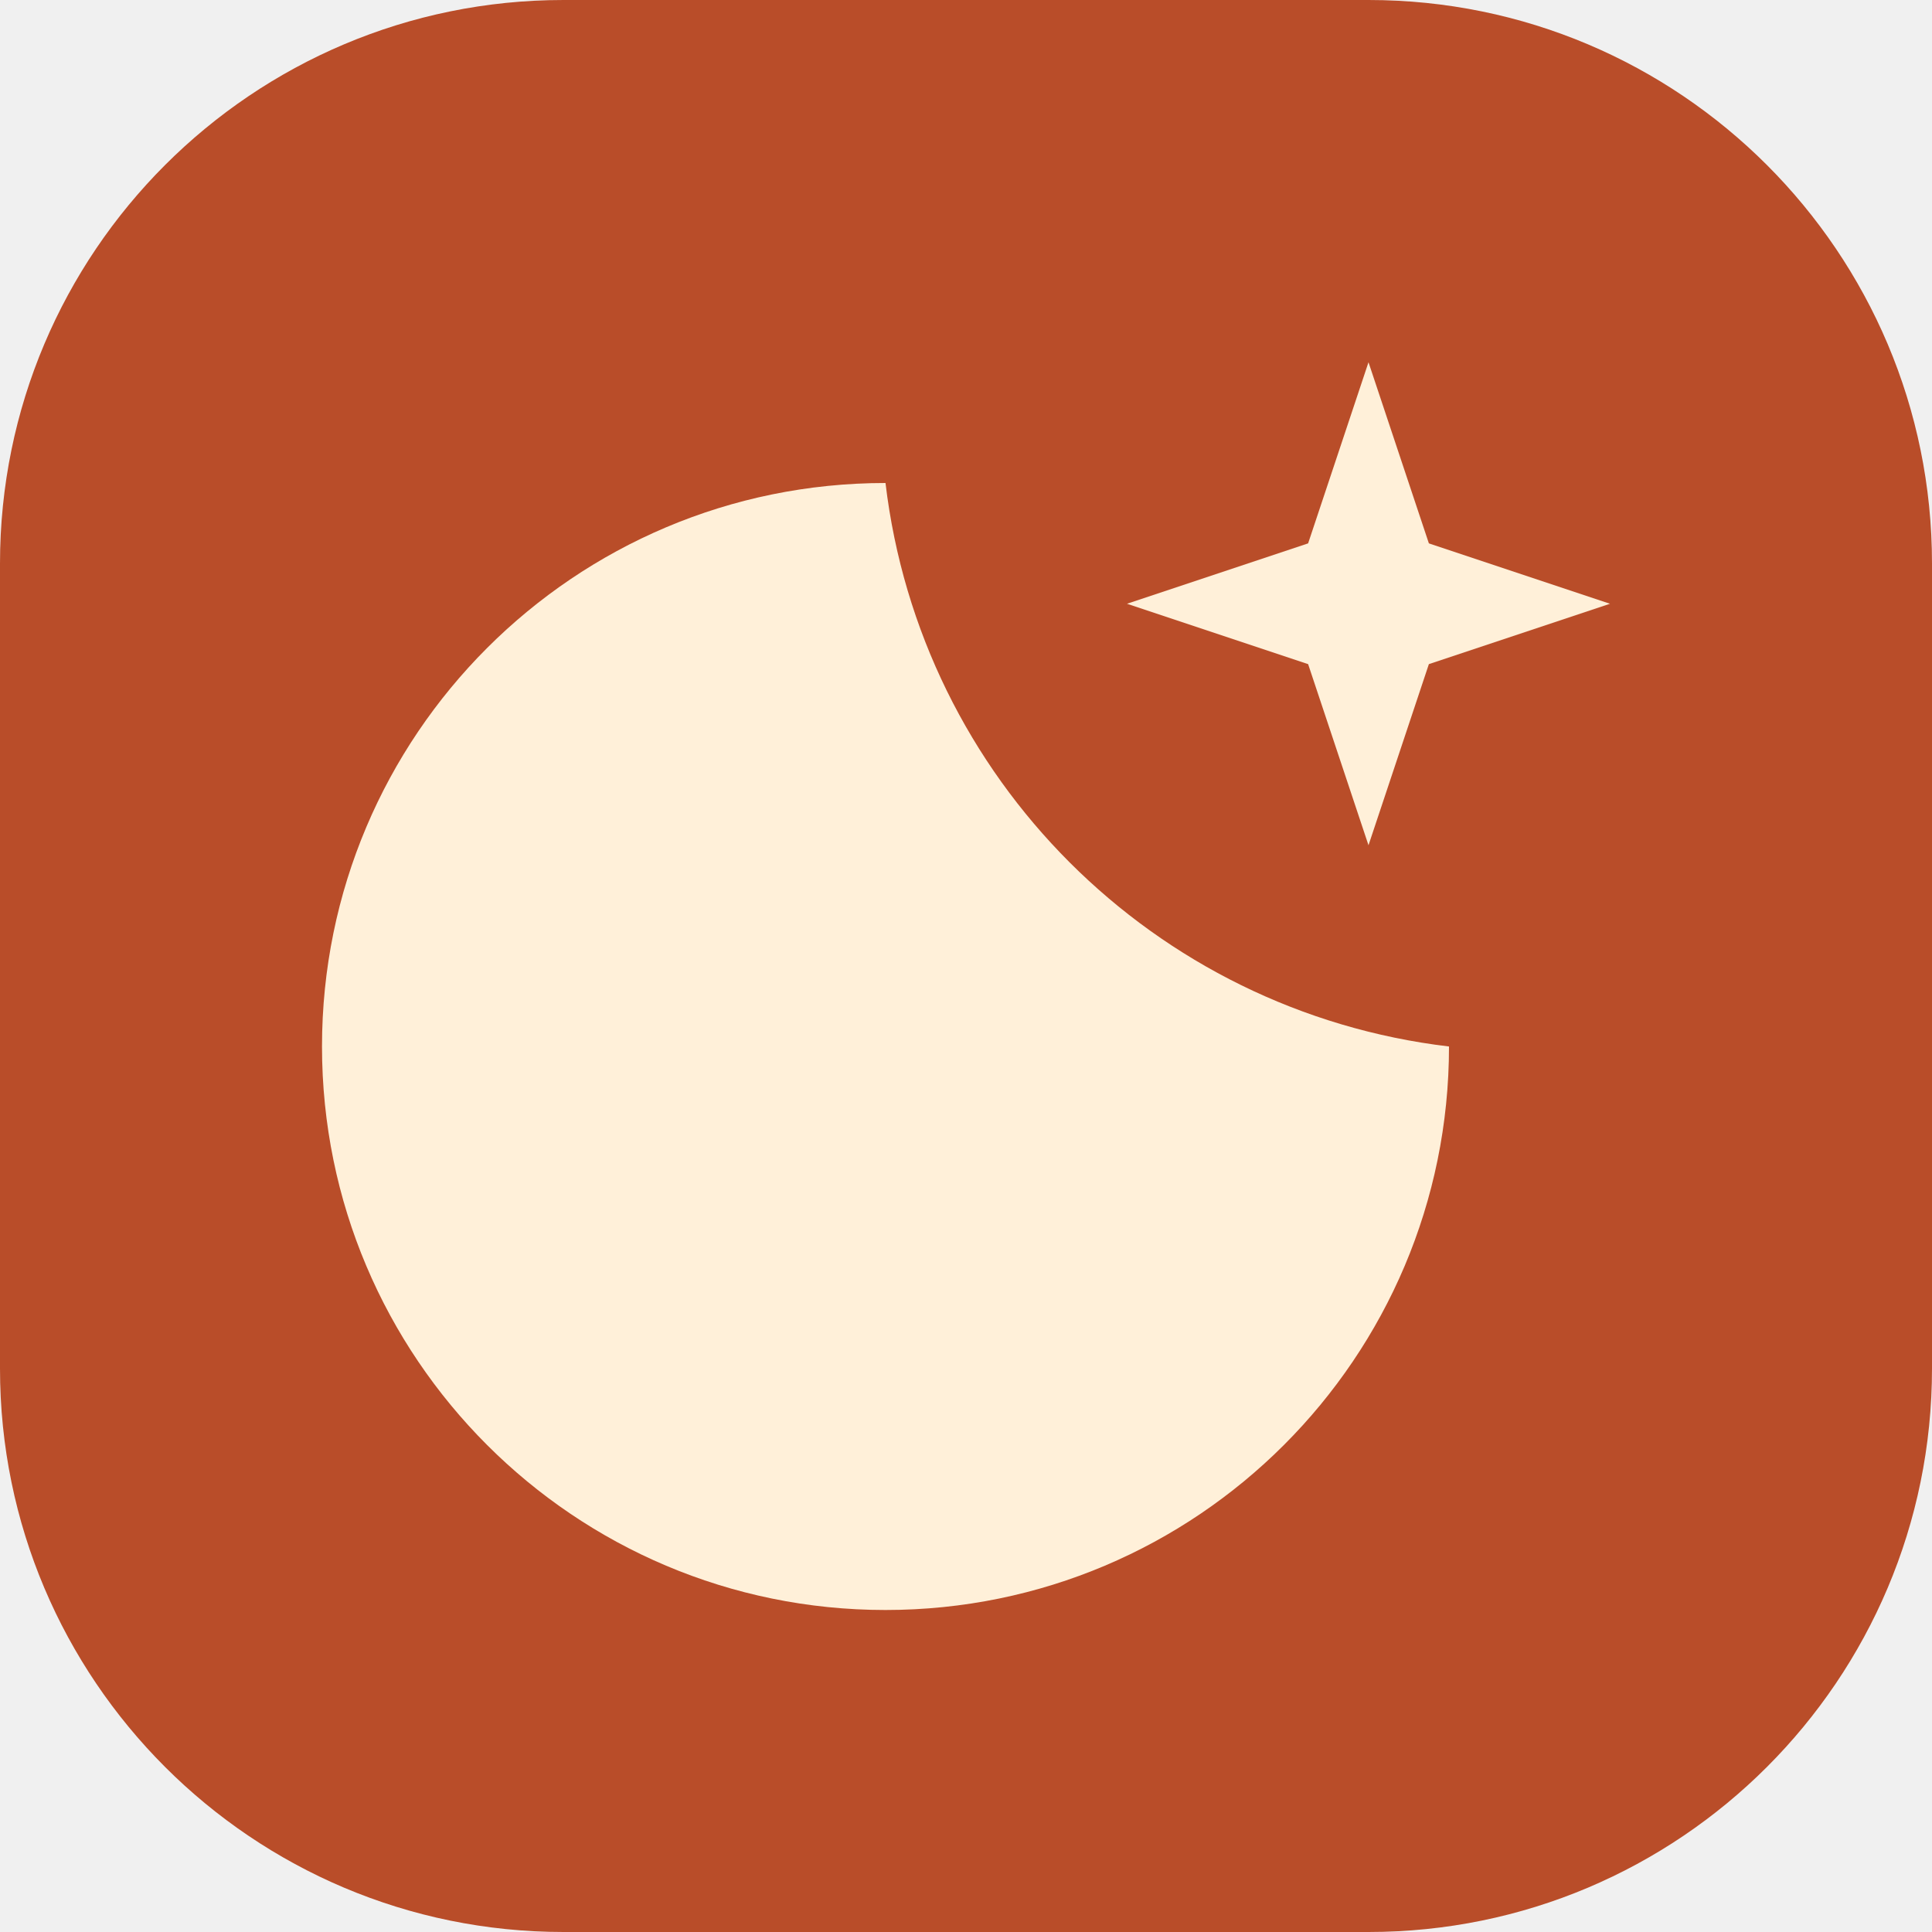
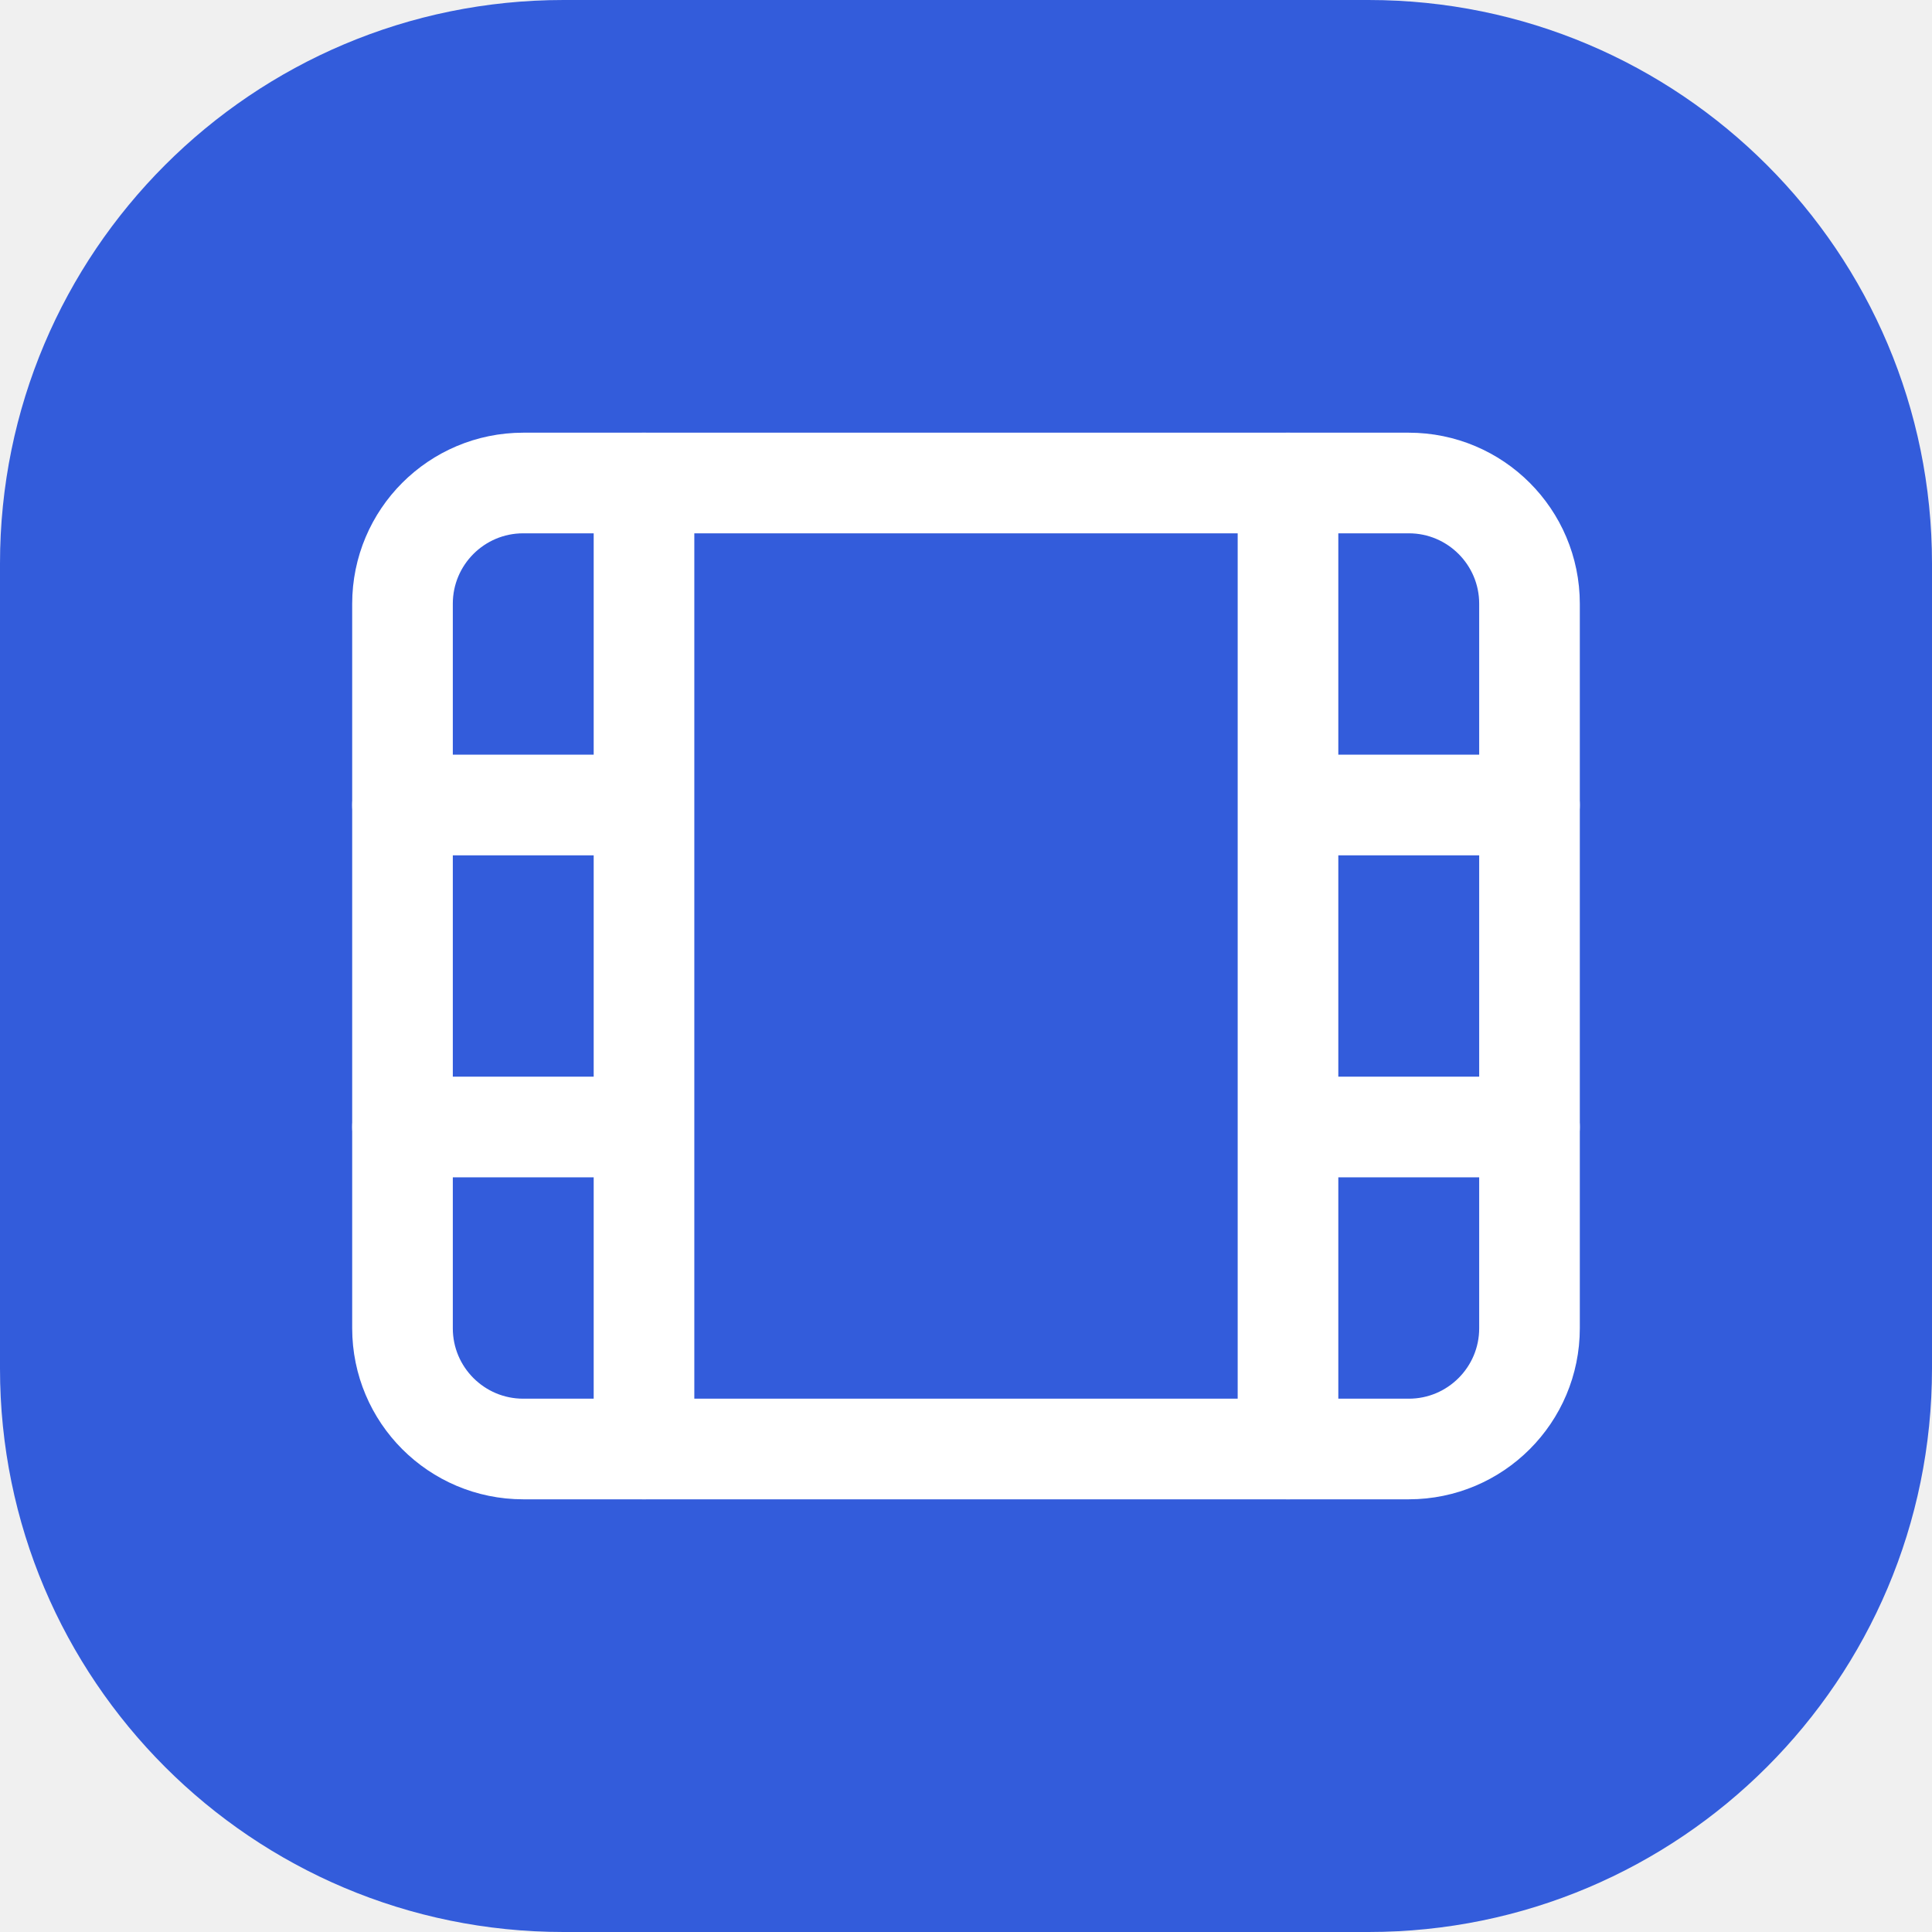
<svg xmlns="http://www.w3.org/2000/svg" viewBox="0 0 48 48">
-   <rect width="48" height="48" rx="14" fill="#b94d29" />
-   <path d="M36 26A16 16 0 0 1 22 12a14 14 0 1 0 14 14Z" fill="#fff0d9" />
-   <path d="m34 9 1.5 4.5L40 15l-4.5 1.5L34 21l-1.5-4.5L28 15l4.5-1.5Z" fill="#fff0d9" />
+   <rect width="48" height="48" rx="14" fill="#335cdb" />
+   <g fill="none" stroke="#ffffff" stroke-width="2.5" stroke-linecap="round" stroke-linejoin="round">
+     <rect x="10" y="12" width="28" height="24" rx="3" />
+     <path d="M16 12v24M32 12v24M10 20h6m-6 8h6m16-8h6m-6 8h6" />
+   </g>
</svg>
